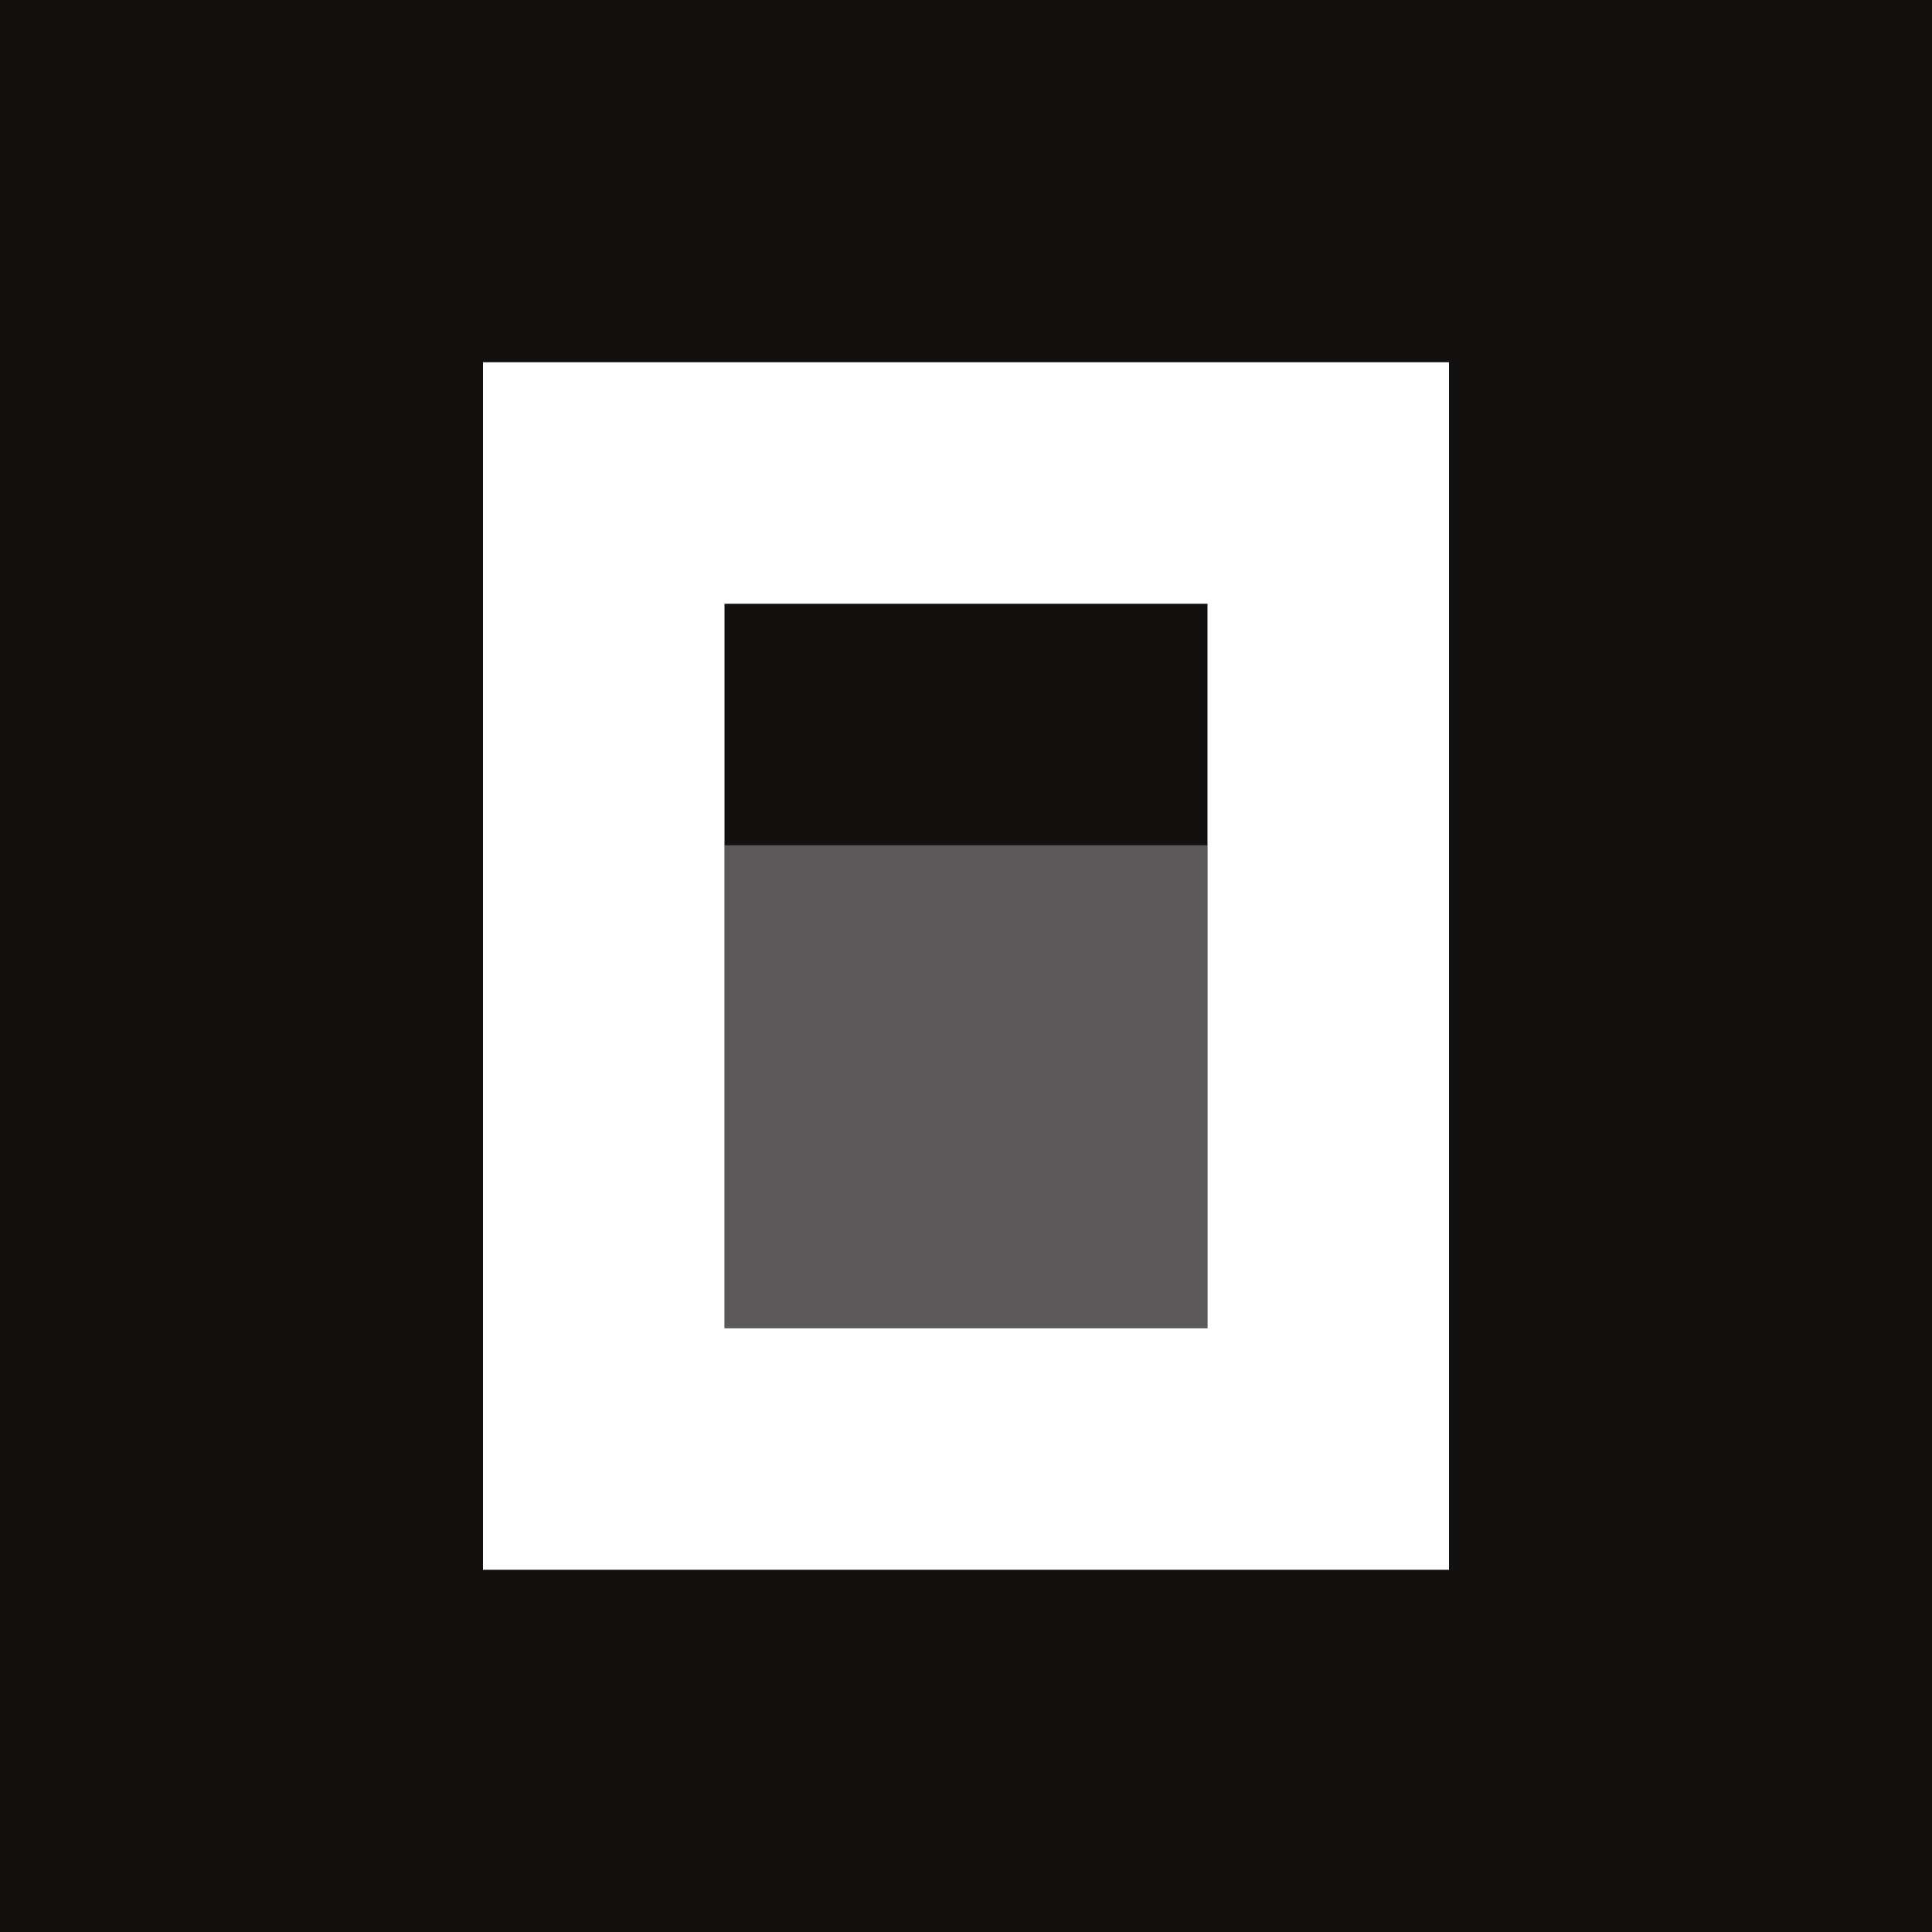
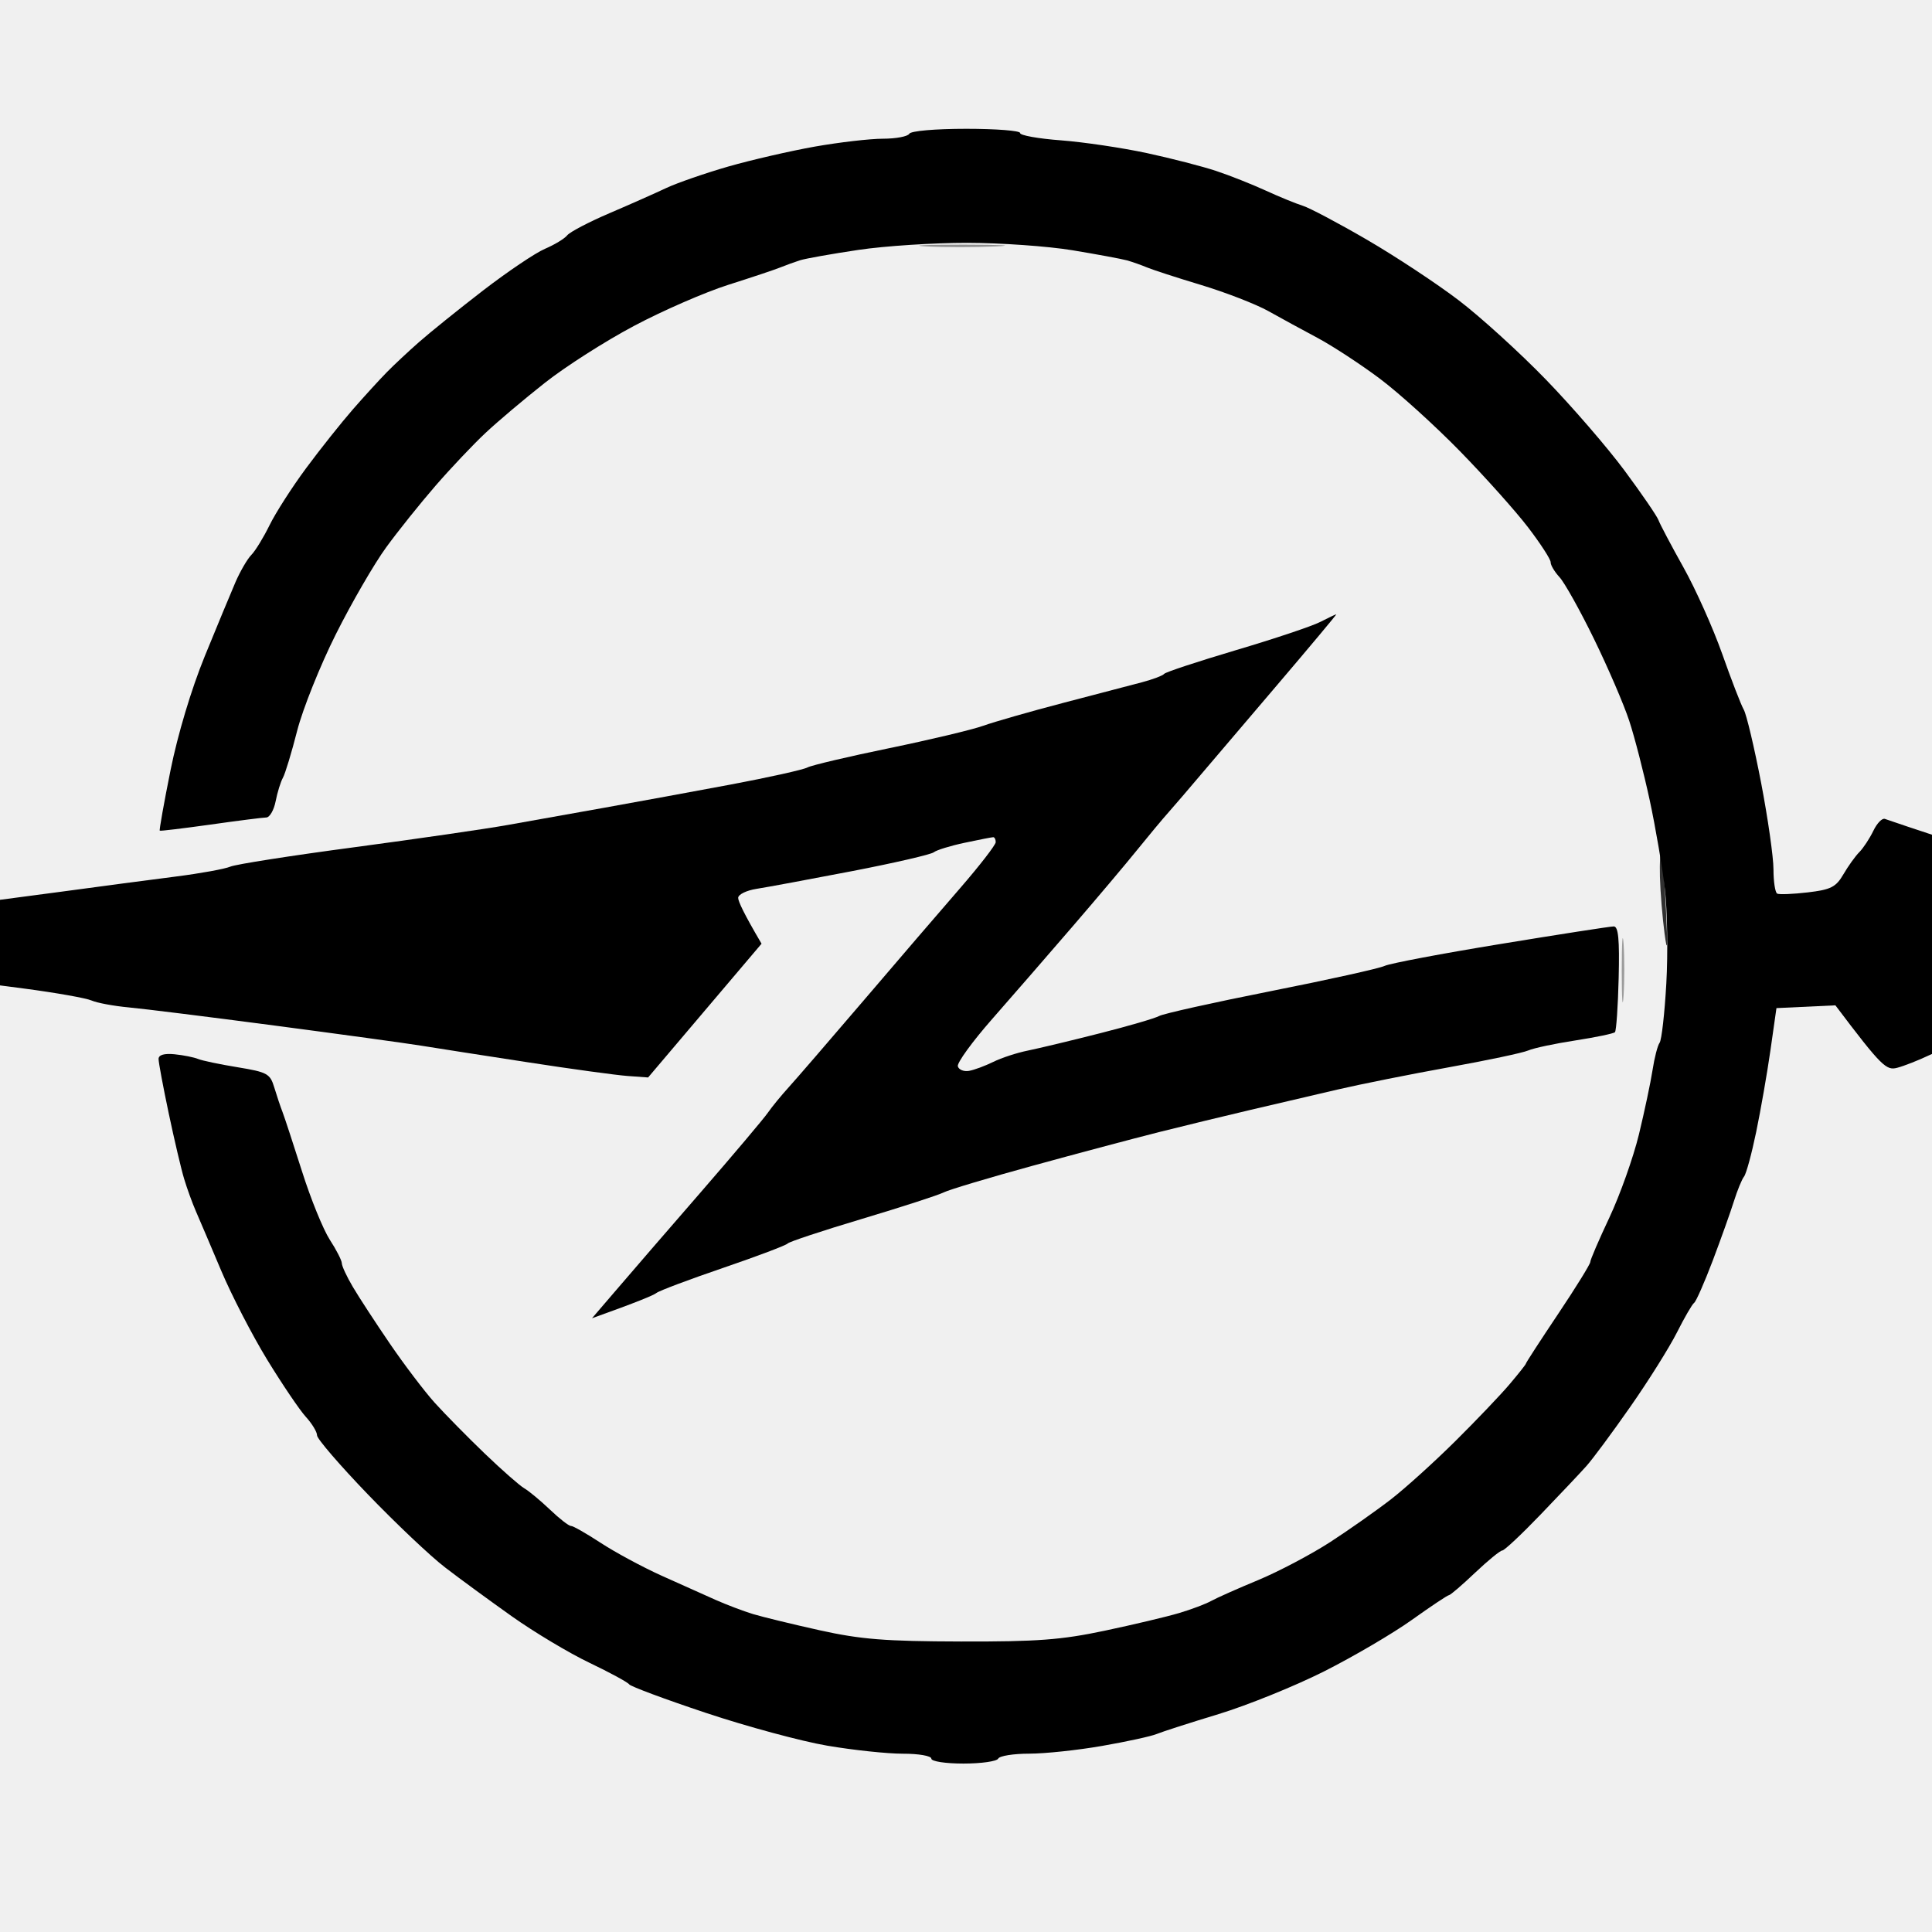
- <svg xmlns="http://www.w3.org/2000/svg" version="1.1" width="512" height="512">
-   <svg width="512" height="512" viewBox="0 0 512 512" fill="none">
-     <rect width="512" height="512" fill="#131010" />
-     <path d="M320 224V352H192V224H320Z" fill="#5A5858" />
-     <path fill-rule="evenodd" clip-rule="evenodd" d="M384 416H128V96H384V416ZM320 160H192V352H320V160Z" fill="white" />
-   </svg>
-   <style>@media (prefers-color-scheme: light) { :root { filter: none; } }
- @media (prefers-color-scheme: dark) { :root { filter: none; } }
- </style>
+ <svg xmlns="http://www.w3.org/2000/svg" version="1.2" viewBox="60 130 390 260" width="512" height="512">
+   <style>
+ 		.s0 { opacity: .4;fill: #000000 } 
+ 		.s1 { opacity: .8;fill: #000000 } 
+ 		.s2 { opacity: 1;fill: #000000 } 
+ 		.s3 { opacity: .35;fill: #000000 } 
+ 	</style>
+   <g id="Layer 1">
+     <path id="Path 0" class="s0" d="m247 114.74c3.57 0.19 9.88 0.19 14 0 4.13-0.19 1.2-0.34-6.5-0.35-7.7 0-11.07 0.16-7.5 0.35z" />
+     <path id="Path 1" class="s1" d="m395.08 242c0.08 3.03 0.5 8.2 0.94 11.5 0.57 4.26 0.65 2.81 0.27-5-0.29-6.05-0.71-11.22-0.94-11.5-0.22-0.28-0.34 1.97-0.27 5z" />
+     <path id="Path 2" class="s2" d="m243.55 92c-0.3 0.55-2.69 1-5.3 1-2.61 0-8.8 0.72-13.75 1.59-4.95 0.88-12.82 2.69-17.5 4.03-4.68 1.35-10.3 3.3-12.5 4.33-2.2 1.04-7.38 3.34-11.5 5.1-4.13 1.77-7.95 3.77-8.5 4.45-0.55 0.69-2.58 1.91-4.5 2.73-1.93 0.82-7.55 4.61-12.5 8.42-4.95 3.82-10.76 8.5-12.91 10.4-2.16 1.9-5.08 4.63-6.5 6.08-1.43 1.45-4.51 4.82-6.85 7.5-2.34 2.68-6.59 8.02-9.44 11.87-2.85 3.85-6.17 9.03-7.38 11.5-1.21 2.47-2.86 5.18-3.67 6-0.81 0.82-2.25 3.3-3.21 5.5-0.95 2.2-3.75 8.95-6.22 15-2.7 6.62-5.45 15.78-6.9 23-1.33 6.6-2.3 12.08-2.17 12.18 0.14 0.1 4.75-0.46 10.25-1.23 5.5-0.78 10.56-1.42 11.25-1.43 0.69-0.01 1.54-1.48 1.89-3.27 0.35-1.79 1.01-3.93 1.47-4.75 0.46-0.82 1.76-5.1 2.88-9.5 1.13-4.4 4.65-13.18 7.82-19.5 3.17-6.32 7.73-14.2 10.14-17.5 2.4-3.3 6.89-8.9 9.96-12.44 3.07-3.54 7.61-8.34 10.09-10.66 2.47-2.32 7.87-6.88 12-10.13 4.12-3.26 12.22-8.43 18-11.49 5.77-3.07 14.32-6.79 19-8.28 4.67-1.48 9.4-3.06 10.5-3.51 1.1-0.44 2.9-1.1 4-1.45 1.1-0.35 6.39-1.29 11.75-2.09 5.36-0.8 15.26-1.44 22-1.43 6.74 0.01 16.3 0.68 21.25 1.5 4.95 0.82 9.9 1.74 11 2.04 1.1 0.31 2.9 0.95 4 1.41 1.1 0.47 6.05 2.08 11 3.57 4.95 1.5 11.02 3.86 13.5 5.24 2.48 1.39 6.98 3.84 10 5.45 3.02 1.62 8.65 5.3 12.5 8.18 3.85 2.88 11.14 9.48 16.21 14.67 5.06 5.18 11.27 12.12 13.79 15.42 2.52 3.3 4.55 6.45 4.52 7-0.03 0.55 0.77 1.9 1.78 3 1.02 1.1 4.16 6.72 6.98 12.5 2.82 5.78 6.02 13.2 7.1 16.5 1.09 3.3 2.94 10.5 4.13 16 1.18 5.5 2.57 13.6 3.07 18 0.5 4.4 0.63 12.95 0.29 19-0.34 6.05-0.95 11.45-1.36 12-0.4 0.55-1.04 3.02-1.42 5.5-0.38 2.48-1.62 8.32-2.75 13-1.14 4.68-3.82 12.21-5.95 16.75-2.14 4.54-3.88 8.59-3.87 9 0.01 0.41-2.91 5.14-6.5 10.5-3.59 5.36-6.51 9.86-6.49 10 0.02 0.14-1.45 1.99-3.25 4.12-1.8 2.14-6.74 7.31-10.96 11.5-4.23 4.2-10.08 9.49-13 11.76-2.93 2.27-8.47 6.17-12.32 8.67-3.85 2.49-10.38 5.93-14.5 7.65-4.13 1.71-8.4 3.61-9.5 4.22-1.1 0.61-4.02 1.72-6.5 2.45-2.48 0.74-9.23 2.34-15 3.56-8.75 1.85-13.59 2.22-29 2.18-15.3-0.04-20.23-0.43-28.5-2.26-5.5-1.22-11.57-2.7-13.5-3.28-1.93-0.59-5.3-1.87-7.5-2.84-2.2-0.97-7.15-3.19-11-4.93-3.85-1.74-9.36-4.72-12.25-6.61-2.89-1.89-5.59-3.43-6-3.41-0.41 0.02-2.33-1.47-4.25-3.31-1.93-1.83-4.25-3.76-5.16-4.28-0.91-0.52-4.51-3.68-8-7.03-3.49-3.35-8.03-7.97-10.09-10.25-2.06-2.29-6.13-7.65-9.04-11.91-2.91-4.26-6.29-9.44-7.5-11.5-1.22-2.06-2.21-4.2-2.21-4.75 0-0.55-1.09-2.69-2.43-4.75-1.33-2.06-3.85-8.25-5.59-13.75-1.75-5.5-3.52-10.9-3.94-12-0.43-1.1-1.18-3.35-1.68-5-0.83-2.76-1.41-3.08-7.38-4.06-3.56-0.58-7.16-1.33-7.98-1.67-0.83-0.34-2.96-0.77-4.74-0.95-2.09-0.21-3.24 0.12-3.25 0.93-0.01 0.69 0.92 5.64 2.05 11 1.13 5.36 2.53 11.32 3.12 13.25 0.58 1.93 1.64 4.85 2.36 6.5 0.72 1.65 3.02 7.05 5.11 12 2.09 4.95 6.27 13.05 9.3 18 3.03 4.95 6.53 10.13 7.78 11.5 1.25 1.37 2.28 3.06 2.27 3.75 0 0.69 4.61 6.04 10.25 11.9 5.64 5.86 12.65 12.5 15.59 14.75 2.93 2.26 9.01 6.7 13.5 9.89 4.49 3.18 11.53 7.4 15.66 9.37 4.12 1.97 7.72 3.93 8 4.34 0.27 0.42 7.25 3.02 15.5 5.77 8.25 2.75 19.27 5.73 24.5 6.62 5.22 0.89 12.09 1.62 15.25 1.62 3.17-0.01 5.75 0.44 5.75 0.99 0 0.56 2.83 1 6.5 1 3.57 0 6.73-0.45 7-1 0.27-0.55 3.09-1 6.25-1 3.16 0 9.8-0.7 14.75-1.57 4.95-0.86 9.9-1.94 11-2.4 1.1-0.46 6.73-2.27 12.5-4.02 5.77-1.76 15.34-5.63 21.25-8.6 5.91-2.98 13.9-7.66 17.75-10.41 3.85-2.75 7.23-5 7.5-5 0.27 0 2.64-2.03 5.25-4.51 2.61-2.47 5.09-4.5 5.5-4.5 0.41 0.01 3.89-3.25 7.72-7.24 3.84-3.99 8-8.39 9.25-9.79 1.26-1.4 5.26-6.8 8.89-12 3.64-5.2 7.86-11.94 9.39-14.96 1.52-3.02 3.09-5.73 3.48-6 0.39-0.27 2.08-4.1 3.75-8.5 1.66-4.4 3.59-9.8 4.28-12 0.69-2.2 1.61-4.45 2.05-5 0.44-0.55 1.54-4.6 2.45-9 0.91-4.4 2.21-11.82 2.88-16.5l1.21-8.5 11.9-0.56c9.41 12.48 10.3 13.19 12.5 12.6 1.37-0.36 4.3-1.51 6.5-2.56 2.2-1.04 9.62-3.73 16.5-5.96 6.87-2.23 13.62-4.65 15-5.38 1.37-0.74 7.67-3.06 14-5.16 6.32-2.1 12.4-4.35 13.5-4.98 1.84-1.07 1.69-1.26-2-2.44-2.2-0.71-5.8-2.12-8-3.14-2.2-1.03-9.63-3.73-16.5-6-6.88-2.28-12.95-4.48-13.5-4.9-0.55-0.41-6.85-2.68-14-5.03-7.15-2.36-13.45-4.46-14-4.68-0.55-0.22-1.6 0.86-2.34 2.4-0.74 1.53-2.01 3.47-2.82 4.29-0.82 0.82-2.27 2.85-3.23 4.5-1.5 2.57-2.52 3.09-7.18 3.64-2.99 0.35-5.77 0.46-6.18 0.25-0.41-0.22-0.75-2.42-0.75-4.89 0-2.47-1.13-10.35-2.5-17.5-1.38-7.15-2.95-13.79-3.5-14.75-0.55-0.96-2.51-6.03-4.35-11.25-1.85-5.22-5.37-13.1-7.84-17.5-2.46-4.4-4.72-8.68-5.02-9.5-0.3-0.82-3.38-5.32-6.85-10-3.47-4.68-10.61-12.94-15.87-18.37-5.26-5.43-13.17-12.62-17.57-15.98-4.4-3.36-12.73-8.86-18.5-12.22-5.77-3.36-11.63-6.46-13-6.89-1.38-0.43-4.75-1.81-7.5-3.07-2.75-1.26-7.25-3.05-10-3.96-2.75-0.92-9.05-2.54-14-3.61-4.95-1.06-12.75-2.22-17.33-2.57-4.58-0.34-8.3-1.01-8.25-1.48 0.04-0.47-4.85-0.85-10.87-0.85-6.27 0-11.19 0.43-11.5 1z" />
+     <path id="Path 3" class="s3" d="m387.37 261c0 5.77 0.17 8.02 0.37 5 0.2-3.02 0.2-7.75 0-10.5-0.2-2.75-0.37-0.28-0.37 5.5z" />
+     <path id="Path 4" class="s2" d="m326.5 190.55c-1.65 0.85-9.3 3.41-17 5.69-7.7 2.29-14.23 4.44-14.5 4.79-0.27 0.35-2.3 1.12-4.5 1.7-2.2 0.58-9.4 2.47-16 4.19-6.6 1.73-13.8 3.79-16 4.58-2.2 0.79-10.75 2.83-19 4.53-8.25 1.7-15.68 3.45-16.5 3.89-0.82 0.45-7.8 2-15.5 3.45-7.7 1.44-19.18 3.55-25.5 4.68-6.32 1.13-15.1 2.7-19.5 3.48-4.4 0.79-18.35 2.81-31 4.5-12.65 1.68-23.9 3.44-25 3.91-1.1 0.47-6.05 1.37-11 2-4.95 0.63-15.53 2.03-23.5 3.11-7.97 1.08-18.55 2.45-23.5 3.05-4.95 0.6-9.9 1.47-11 1.94-1.1 0.47-6.72 1.52-12.5 2.34-5.78 0.82-13.2 1.83-16.5 2.24l-6 0.74c6.2 1.19 10.47 1.99 13.5 2.54 3.02 0.56 12.7 1.94 21.5 3.08 8.8 1.14 21.17 2.76 27.5 3.59 6.33 0.84 12.4 1.91 13.5 2.4 1.1 0.48 4.47 1.11 7.5 1.39 3.03 0.28 16.3 1.93 29.5 3.67 13.2 1.74 26.47 3.56 29.5 4.05 3.03 0.49 12.7 2 21.5 3.35 8.8 1.36 17.87 2.6 20.17 2.77l4.16 0.3 22.9-27c-3.65-6.2-4.71-8.56-4.72-9.25 0-0.69 1.68-1.51 3.74-1.83 2.06-0.32 10.72-1.93 19.25-3.57 8.53-1.65 15.95-3.36 16.5-3.81 0.55-0.44 3.36-1.31 6.25-1.92 2.89-0.62 5.48-1.12 5.75-1.12 0.27 0 0.5 0.45 0.5 1 0 0.55-3.26 4.76-7.25 9.36-3.99 4.59-12.78 14.83-19.54 22.75-6.76 7.91-13.51 15.73-15 17.37-1.49 1.64-3.39 3.95-4.21 5.14-0.82 1.19-6.91 8.4-13.52 16.02-6.62 7.62-14.27 16.47-17 19.67l-4.98 5.8c9.3-3.33 12.45-4.66 13-5.1 0.55-0.45 6.62-2.73 13.5-5.08 6.87-2.35 12.72-4.56 13-4.91 0.28-0.35 7.03-2.59 15-4.97 7.97-2.39 15.4-4.79 16.5-5.35 1.1-0.55 9.2-2.98 18-5.39 8.8-2.42 20.27-5.47 25.5-6.79 5.23-1.31 13.55-3.33 18.5-4.49 4.95-1.16 12.82-3 17.5-4.09 4.68-1.09 14.8-3.11 22.5-4.5 7.7-1.39 14.9-2.91 16-3.39 1.1-0.48 5.37-1.39 9.5-2.02 4.12-0.64 7.73-1.39 8-1.67 0.27-0.29 0.61-5.21 0.75-10.94 0.19-7.81-0.06-10.42-1-10.41-0.69 0-10.93 1.59-22.75 3.53-11.82 1.93-22.4 3.93-23.5 4.44-1.1 0.52-11.45 2.81-23 5.1-11.55 2.29-21.68 4.55-22.5 5.01-0.82 0.46-6.23 2.04-12 3.5-5.77 1.47-12.3 3.03-14.5 3.48-2.2 0.44-5.35 1.47-7 2.29-1.65 0.81-3.85 1.63-4.9 1.81-1.04 0.18-2.05-0.23-2.25-0.92-0.19-0.69 2.91-4.97 6.9-9.51 3.99-4.54 11.32-12.98 16.29-18.75 4.97-5.77 10.82-12.7 13-15.41 2.18-2.7 5.08-6.19 6.46-7.74 1.37-1.56 3.92-4.52 5.66-6.59 1.74-2.06 8.83-10.39 15.75-18.5 6.91-8.11 12.47-14.75 12.33-14.74-0.13 0-1.59 0.7-3.24 1.54z" />
+   </g>
</svg>
